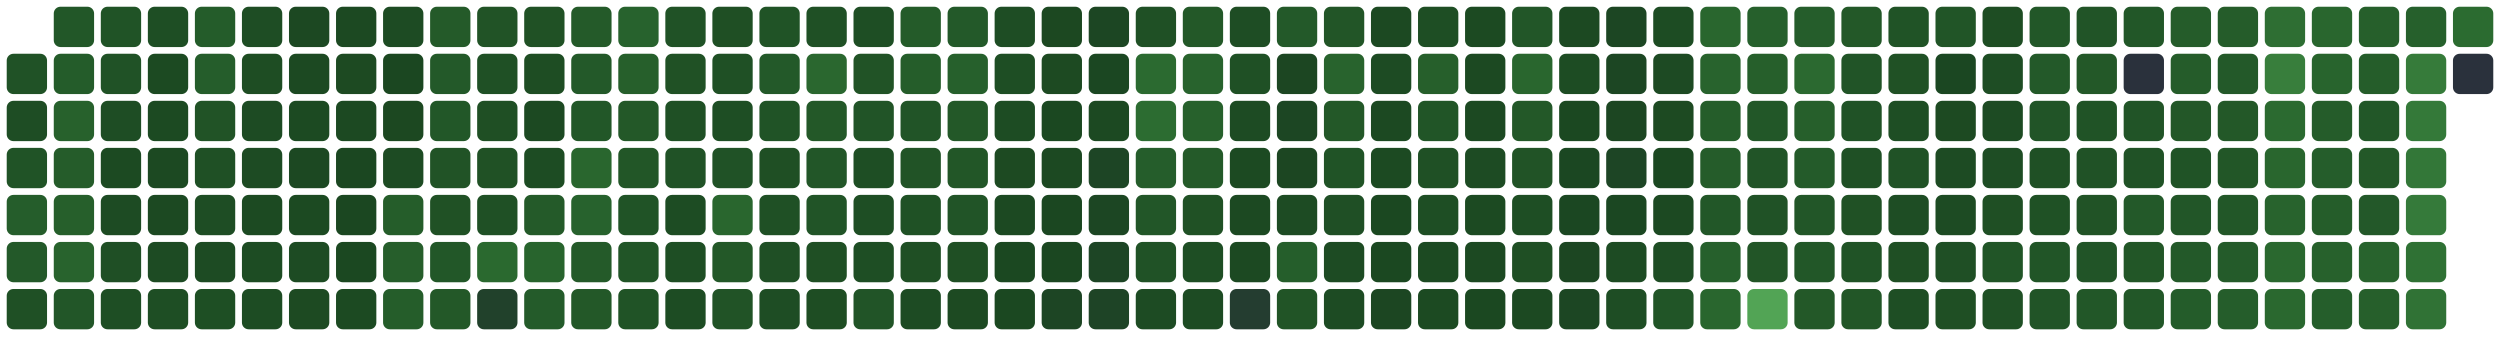
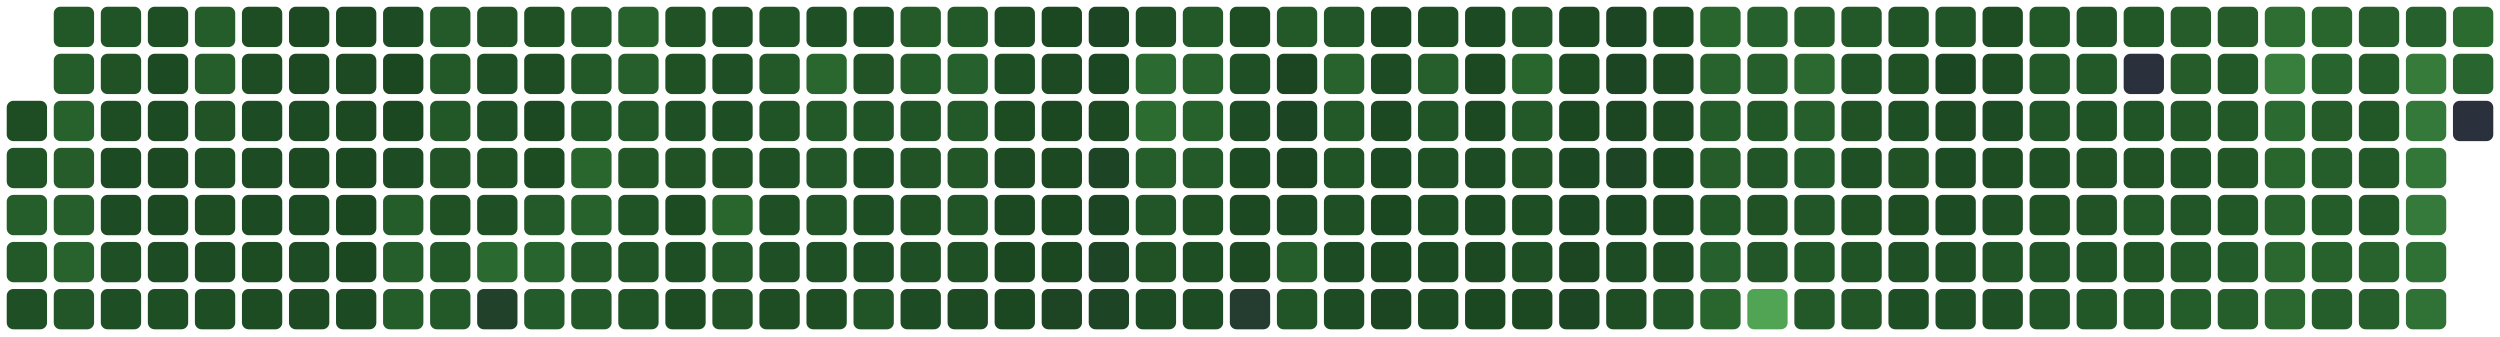
<svg xmlns="http://www.w3.org/2000/svg" width="744" height="100">
-   <rect x="2" y="16" width="12" height="12" rx="2" fill="rgb(32 82 38)" />
  <rect x="2" y="30" width="12" height="12" rx="2" fill="rgb(30 77 36)" />
  <rect x="2" y="44" width="12" height="12" rx="2" fill="rgb(32 83 38)" />
  <rect x="2" y="58" width="12" height="12" rx="2" fill="rgb(37 93 43)" />
  <rect x="2" y="72" width="12" height="12" rx="2" fill="rgb(35 89 41)" />
  <rect x="2" y="86" width="12" height="12" rx="2" fill="rgb(31 80 37)" />
  <rect x="16" y="2" width="12" height="12" rx="2" fill="rgb(34 87 40)" />
  <rect x="16" y="16" width="12" height="12" rx="2" fill="rgb(36 92 42)" />
  <rect x="16" y="30" width="12" height="12" rx="2" fill="rgb(39 97 44)" />
  <rect x="16" y="44" width="12" height="12" rx="2" fill="rgb(37 92 42)" />
  <rect x="16" y="58" width="12" height="12" rx="2" fill="rgb(38 95 43)" />
  <rect x="16" y="72" width="12" height="12" rx="2" fill="rgb(40 99 45)" />
  <rect x="16" y="86" width="12" height="12" rx="2" fill="rgb(34 86 40)" />
  <rect x="30" y="2" width="12" height="12" rx="2" fill="rgb(32 83 38)" />
  <rect x="30" y="16" width="12" height="12" rx="2" fill="rgb(32 82 38)" />
  <rect x="30" y="30" width="12" height="12" rx="2" fill="rgb(30 77 36)" />
  <rect x="30" y="44" width="12" height="12" rx="2" fill="rgb(28 74 34)" />
  <rect x="30" y="58" width="12" height="12" rx="2" fill="rgb(29 75 35)" />
  <rect x="30" y="72" width="12" height="12" rx="2" fill="rgb(31 79 37)" />
  <rect x="30" y="86" width="12" height="12" rx="2" fill="rgb(30 78 36)" />
  <rect x="44" y="2" width="12" height="12" rx="2" fill="rgb(30 78 36)" />
  <rect x="44" y="16" width="12" height="12" rx="2" fill="rgb(28 74 34)" />
  <rect x="44" y="30" width="12" height="12" rx="2" fill="rgb(28 74 34)" />
  <rect x="44" y="44" width="12" height="12" rx="2" fill="rgb(28 73 34)" />
  <rect x="44" y="58" width="12" height="12" rx="2" fill="rgb(28 73 34)" />
  <rect x="44" y="72" width="12" height="12" rx="2" fill="rgb(29 75 35)" />
  <rect x="44" y="86" width="12" height="12" rx="2" fill="rgb(30 78 36)" />
  <rect x="58" y="2" width="12" height="12" rx="2" fill="rgb(36 92 42)" />
  <rect x="58" y="16" width="12" height="12" rx="2" fill="rgb(37 93 43)" />
  <rect x="58" y="30" width="12" height="12" rx="2" fill="rgb(33 83 38)" />
  <rect x="58" y="44" width="12" height="12" rx="2" fill="rgb(31 80 37)" />
  <rect x="58" y="58" width="12" height="12" rx="2" fill="rgb(30 77 36)" />
  <rect x="58" y="72" width="12" height="12" rx="2" fill="rgb(29 75 35)" />
  <rect x="58" y="86" width="12" height="12" rx="2" fill="rgb(30 79 36)" />
  <rect x="72" y="2" width="12" height="12" rx="2" fill="rgb(30 77 36)" />
  <rect x="72" y="16" width="12" height="12" rx="2" fill="rgb(30 77 35)" />
  <rect x="72" y="30" width="12" height="12" rx="2" fill="rgb(29 75 35)" />
  <rect x="72" y="44" width="12" height="12" rx="2" fill="rgb(29 75 35)" />
  <rect x="72" y="58" width="12" height="12" rx="2" fill="rgb(28 74 34)" />
  <rect x="72" y="72" width="12" height="12" rx="2" fill="rgb(29 76 35)" />
  <rect x="72" y="86" width="12" height="12" rx="2" fill="rgb(29 76 35)" />
  <rect x="86" y="2" width="12" height="12" rx="2" fill="rgb(28 72 34)" />
  <rect x="86" y="16" width="12" height="12" rx="2" fill="rgb(28 73 34)" />
  <rect x="86" y="30" width="12" height="12" rx="2" fill="rgb(28 74 34)" />
  <rect x="86" y="44" width="12" height="12" rx="2" fill="rgb(28 72 34)" />
  <rect x="86" y="58" width="12" height="12" rx="2" fill="rgb(28 74 34)" />
  <rect x="86" y="72" width="12" height="12" rx="2" fill="rgb(29 75 35)" />
  <rect x="86" y="86" width="12" height="12" rx="2" fill="rgb(29 74 34)" />
  <rect x="100" y="2" width="12" height="12" rx="2" fill="rgb(28 73 34)" />
  <rect x="100" y="16" width="12" height="12" rx="2" fill="rgb(29 74 34)" />
  <rect x="100" y="30" width="12" height="12" rx="2" fill="rgb(28 73 34)" />
  <rect x="100" y="44" width="12" height="12" rx="2" fill="rgb(27 71 33)" />
  <rect x="100" y="58" width="12" height="12" rx="2" fill="rgb(27 71 33)" />
  <rect x="100" y="72" width="12" height="12" rx="2" fill="rgb(27 72 33)" />
  <rect x="100" y="86" width="12" height="12" rx="2" fill="rgb(28 74 34)" />
  <rect x="114" y="2" width="12" height="12" rx="2" fill="rgb(29 75 35)" />
  <rect x="114" y="16" width="12" height="12" rx="2" fill="rgb(27 71 33)" />
  <rect x="114" y="30" width="12" height="12" rx="2" fill="rgb(28 72 33)" />
  <rect x="114" y="44" width="12" height="12" rx="2" fill="rgb(29 75 35)" />
  <rect x="114" y="58" width="12" height="12" rx="2" fill="rgb(37 93 42)" />
  <rect x="114" y="72" width="12" height="12" rx="2" fill="rgb(38 94 43)" />
  <rect x="114" y="86" width="12" height="12" rx="2" fill="rgb(37 93 42)" />
  <rect x="128" y="2" width="12" height="12" rx="2" fill="rgb(36 90 41)" />
  <rect x="128" y="16" width="12" height="12" rx="2" fill="rgb(35 89 41)" />
  <rect x="128" y="30" width="12" height="12" rx="2" fill="rgb(34 87 40)" />
  <rect x="128" y="44" width="12" height="12" rx="2" fill="rgb(33 83 38)" />
  <rect x="128" y="58" width="12" height="12" rx="2" fill="rgb(32 81 37)" />
  <rect x="128" y="72" width="12" height="12" rx="2" fill="rgb(34 87 40)" />
  <rect x="128" y="86" width="12" height="12" rx="2" fill="rgb(35 88 40)" />
  <rect x="142" y="2" width="12" height="12" rx="2" fill="rgb(33 83 38)" />
  <rect x="142" y="16" width="12" height="12" rx="2" fill="rgb(31 80 37)" />
  <rect x="142" y="30" width="12" height="12" rx="2" fill="rgb(31 79 36)" />
  <rect x="142" y="44" width="12" height="12" rx="2" fill="rgb(32 81 37)" />
  <rect x="142" y="58" width="12" height="12" rx="2" fill="rgb(31 80 37)" />
  <rect x="142" y="72" width="12" height="12" rx="2" fill="rgb(42 105 47)" />
  <rect x="142" y="86" width="12" height="12" rx="2" fill="rgb(33 65 43)" />
  <rect x="156" y="2" width="12" height="12" rx="2" fill="rgb(32 81 37)" />
  <rect x="156" y="16" width="12" height="12" rx="2" fill="rgb(30 77 35)" />
  <rect x="156" y="30" width="12" height="12" rx="2" fill="rgb(28 73 34)" />
  <rect x="156" y="44" width="12" height="12" rx="2" fill="rgb(29 76 35)" />
  <rect x="156" y="58" width="12" height="12" rx="2" fill="rgb(36 90 41)" />
  <rect x="156" y="72" width="12" height="12" rx="2" fill="rgb(40 100 45)" />
  <rect x="156" y="86" width="12" height="12" rx="2" fill="rgb(36 91 42)" />
  <rect x="170" y="2" width="12" height="12" rx="2" fill="rgb(36 90 41)" />
  <rect x="170" y="16" width="12" height="12" rx="2" fill="rgb(35 89 41)" />
  <rect x="170" y="30" width="12" height="12" rx="2" fill="rgb(34 87 40)" />
  <rect x="170" y="44" width="12" height="12" rx="2" fill="rgb(41 102 46)" />
  <rect x="170" y="58" width="12" height="12" rx="2" fill="rgb(39 98 45)" />
  <rect x="170" y="72" width="12" height="12" rx="2" fill="rgb(36 90 41)" />
  <rect x="170" y="86" width="12" height="12" rx="2" fill="rgb(35 88 40)" />
  <rect x="184" y="2" width="12" height="12" rx="2" fill="rgb(39 98 45)" />
  <rect x="184" y="16" width="12" height="12" rx="2" fill="rgb(38 95 43)" />
  <rect x="184" y="30" width="12" height="12" rx="2" fill="rgb(35 88 40)" />
  <rect x="184" y="44" width="12" height="12" rx="2" fill="rgb(34 86 39)" />
  <rect x="184" y="58" width="12" height="12" rx="2" fill="rgb(32 83 38)" />
  <rect x="184" y="72" width="12" height="12" rx="2" fill="rgb(33 85 39)" />
  <rect x="184" y="86" width="12" height="12" rx="2" fill="rgb(32 83 38)" />
  <rect x="198" y="2" width="12" height="12" rx="2" fill="rgb(32 82 38)" />
  <rect x="198" y="16" width="12" height="12" rx="2" fill="rgb(32 81 37)" />
  <rect x="198" y="30" width="12" height="12" rx="2" fill="rgb(31 80 37)" />
  <rect x="198" y="44" width="12" height="12" rx="2" fill="rgb(32 82 38)" />
  <rect x="198" y="58" width="12" height="12" rx="2" fill="rgb(29 76 35)" />
  <rect x="198" y="72" width="12" height="12" rx="2" fill="rgb(30 78 36)" />
  <rect x="198" y="86" width="12" height="12" rx="2" fill="rgb(29 76 35)" />
  <rect x="212" y="2" width="12" height="12" rx="2" fill="rgb(31 79 36)" />
  <rect x="212" y="16" width="12" height="12" rx="2" fill="rgb(31 80 37)" />
  <rect x="212" y="30" width="12" height="12" rx="2" fill="rgb(30 78 36)" />
  <rect x="212" y="44" width="12" height="12" rx="2" fill="rgb(32 82 38)" />
  <rect x="212" y="58" width="12" height="12" rx="2" fill="rgb(41 102 46)" />
  <rect x="212" y="72" width="12" height="12" rx="2" fill="rgb(35 88 40)" />
  <rect x="212" y="86" width="12" height="12" rx="2" fill="rgb(33 83 38)" />
  <rect x="226" y="2" width="12" height="12" rx="2" fill="rgb(32 83 38)" />
  <rect x="226" y="16" width="12" height="12" rx="2" fill="rgb(35 89 41)" />
  <rect x="226" y="30" width="12" height="12" rx="2" fill="rgb(32 83 38)" />
  <rect x="226" y="44" width="12" height="12" rx="2" fill="rgb(31 79 36)" />
  <rect x="226" y="58" width="12" height="12" rx="2" fill="rgb(31 80 37)" />
  <rect x="226" y="72" width="12" height="12" rx="2" fill="rgb(31 79 37)" />
  <rect x="226" y="86" width="12" height="12" rx="2" fill="rgb(30 77 36)" />
  <rect x="240" y="2" width="12" height="12" rx="2" fill="rgb(31 80 37)" />
  <rect x="240" y="16" width="12" height="12" rx="2" fill="rgb(42 103 47)" />
  <rect x="240" y="30" width="12" height="12" rx="2" fill="rgb(35 88 40)" />
  <rect x="240" y="44" width="12" height="12" rx="2" fill="rgb(34 86 40)" />
  <rect x="240" y="58" width="12" height="12" rx="2" fill="rgb(33 84 39)" />
  <rect x="240" y="72" width="12" height="12" rx="2" fill="rgb(31 79 36)" />
  <rect x="240" y="86" width="12" height="12" rx="2" fill="rgb(30 77 35)" />
  <rect x="254" y="2" width="12" height="12" rx="2" fill="rgb(30 78 36)" />
  <rect x="254" y="16" width="12" height="12" rx="2" fill="rgb(33 83 38)" />
  <rect x="254" y="30" width="12" height="12" rx="2" fill="rgb(33 84 39)" />
  <rect x="254" y="44" width="12" height="12" rx="2" fill="rgb(30 78 36)" />
  <rect x="254" y="58" width="12" height="12" rx="2" fill="rgb(30 78 36)" />
  <rect x="254" y="72" width="12" height="12" rx="2" fill="rgb(30 78 36)" />
  <rect x="254" y="86" width="12" height="12" rx="2" fill="rgb(33 84 39)" />
  <rect x="268" y="2" width="12" height="12" rx="2" fill="rgb(36 91 41)" />
  <rect x="268" y="16" width="12" height="12" rx="2" fill="rgb(37 93 42)" />
  <rect x="268" y="30" width="12" height="12" rx="2" fill="rgb(33 84 39)" />
  <rect x="268" y="44" width="12" height="12" rx="2" fill="rgb(33 83 38)" />
  <rect x="268" y="58" width="12" height="12" rx="2" fill="rgb(31 81 37)" />
  <rect x="268" y="72" width="12" height="12" rx="2" fill="rgb(31 79 36)" />
  <rect x="268" y="86" width="12" height="12" rx="2" fill="rgb(29 75 35)" />
  <rect x="282" y="2" width="12" height="12" rx="2" fill="rgb(35 89 41)" />
  <rect x="282" y="16" width="12" height="12" rx="2" fill="rgb(38 96 44)" />
  <rect x="282" y="30" width="12" height="12" rx="2" fill="rgb(35 88 40)" />
  <rect x="282" y="44" width="12" height="12" rx="2" fill="rgb(34 86 39)" />
  <rect x="282" y="58" width="12" height="12" rx="2" fill="rgb(33 84 39)" />
  <rect x="282" y="72" width="12" height="12" rx="2" fill="rgb(31 79 36)" />
  <rect x="282" y="86" width="12" height="12" rx="2" fill="rgb(29 74 34)" />
  <rect x="296" y="2" width="12" height="12" rx="2" fill="rgb(30 77 36)" />
  <rect x="296" y="16" width="12" height="12" rx="2" fill="rgb(30 78 36)" />
  <rect x="296" y="30" width="12" height="12" rx="2" fill="rgb(29 76 35)" />
  <rect x="296" y="44" width="12" height="12" rx="2" fill="rgb(29 74 34)" />
  <rect x="296" y="58" width="12" height="12" rx="2" fill="rgb(28 73 34)" />
  <rect x="296" y="72" width="12" height="12" rx="2" fill="rgb(27 72 33)" />
  <rect x="296" y="86" width="12" height="12" rx="2" fill="rgb(27 72 33)" />
  <rect x="310" y="2" width="12" height="12" rx="2" fill="rgb(28 72 33)" />
  <rect x="310" y="16" width="12" height="12" rx="2" fill="rgb(29 74 34)" />
  <rect x="310" y="30" width="12" height="12" rx="2" fill="rgb(27 72 33)" />
  <rect x="310" y="44" width="12" height="12" rx="2" fill="rgb(28 73 34)" />
  <rect x="310" y="58" width="12" height="12" rx="2" fill="rgb(27 71 33)" />
  <rect x="310" y="72" width="12" height="12" rx="2" fill="rgb(27 71 33)" />
  <rect x="310" y="86" width="12" height="12" rx="2" fill="rgb(29 69 36)" />
  <rect x="324" y="2" width="12" height="12" rx="2" fill="rgb(28 70 35)" />
  <rect x="324" y="16" width="12" height="12" rx="2" fill="rgb(27 71 34)" />
  <rect x="324" y="30" width="12" height="12" rx="2" fill="rgb(28 73 34)" />
  <rect x="324" y="44" width="12" height="12" rx="2" fill="rgb(29 69 37)" />
  <rect x="324" y="58" width="12" height="12" rx="2" fill="rgb(28 70 35)" />
  <rect x="324" y="72" width="12" height="12" rx="2" fill="rgb(29 69 37)" />
  <rect x="324" y="86" width="12" height="12" rx="2" fill="rgb(30 68 38)" />
  <rect x="338" y="2" width="12" height="12" rx="2" fill="rgb(31 80 37)" />
  <rect x="338" y="16" width="12" height="12" rx="2" fill="rgb(43 106 48)" />
  <rect x="338" y="30" width="12" height="12" rx="2" fill="rgb(44 108 49)" />
  <rect x="338" y="44" width="12" height="12" rx="2" fill="rgb(37 93 43)" />
  <rect x="338" y="58" width="12" height="12" rx="2" fill="rgb(34 86 40)" />
  <rect x="338" y="72" width="12" height="12" rx="2" fill="rgb(32 82 38)" />
  <rect x="338" y="86" width="12" height="12" rx="2" fill="rgb(29 75 35)" />
  <rect x="352" y="2" width="12" height="12" rx="2" fill="rgb(35 88 40)" />
  <rect x="352" y="16" width="12" height="12" rx="2" fill="rgb(40 99 45)" />
  <rect x="352" y="30" width="12" height="12" rx="2" fill="rgb(39 97 44)" />
  <rect x="352" y="44" width="12" height="12" rx="2" fill="rgb(36 90 41)" />
  <rect x="352" y="58" width="12" height="12" rx="2" fill="rgb(32 81 37)" />
  <rect x="352" y="72" width="12" height="12" rx="2" fill="rgb(30 78 36)" />
  <rect x="352" y="86" width="12" height="12" rx="2" fill="rgb(29 75 35)" />
  <rect x="366" y="2" width="12" height="12" rx="2" fill="rgb(30 77 36)" />
  <rect x="366" y="16" width="12" height="12" rx="2" fill="rgb(31 80 37)" />
  <rect x="366" y="30" width="12" height="12" rx="2" fill="rgb(29 75 35)" />
  <rect x="366" y="44" width="12" height="12" rx="2" fill="rgb(28 74 34)" />
  <rect x="366" y="58" width="12" height="12" rx="2" fill="rgb(28 73 34)" />
  <rect x="366" y="72" width="12" height="12" rx="2" fill="rgb(28 73 34)" />
  <rect x="366" y="86" width="12" height="12" rx="2" fill="rgb(36 61 48)" />
  <rect x="380" y="2" width="12" height="12" rx="2" fill="rgb(35 89 41)" />
  <rect x="380" y="16" width="12" height="12" rx="2" fill="rgb(28 70 34)" />
  <rect x="380" y="30" width="12" height="12" rx="2" fill="rgb(28 70 35)" />
  <rect x="380" y="44" width="12" height="12" rx="2" fill="rgb(28 70 34)" />
  <rect x="380" y="58" width="12" height="12" rx="2" fill="rgb(29 75 35)" />
  <rect x="380" y="72" width="12" height="12" rx="2" fill="rgb(37 94 43)" />
  <rect x="380" y="86" width="12" height="12" rx="2" fill="rgb(33 84 38)" />
  <rect x="394" y="2" width="12" height="12" rx="2" fill="rgb(34 85 39)" />
  <rect x="394" y="16" width="12" height="12" rx="2" fill="rgb(40 99 45)" />
  <rect x="394" y="30" width="12" height="12" rx="2" fill="rgb(35 88 40)" />
  <rect x="394" y="44" width="12" height="12" rx="2" fill="rgb(32 83 38)" />
  <rect x="394" y="58" width="12" height="12" rx="2" fill="rgb(31 79 37)" />
  <rect x="394" y="72" width="12" height="12" rx="2" fill="rgb(29 75 35)" />
  <rect x="394" y="86" width="12" height="12" rx="2" fill="rgb(29 75 35)" />
  <rect x="408" y="2" width="12" height="12" rx="2" fill="rgb(28 73 34)" />
  <rect x="408" y="16" width="12" height="12" rx="2" fill="rgb(29 75 35)" />
  <rect x="408" y="30" width="12" height="12" rx="2" fill="rgb(28 73 34)" />
  <rect x="408" y="44" width="12" height="12" rx="2" fill="rgb(28 74 34)" />
  <rect x="408" y="58" width="12" height="12" rx="2" fill="rgb(27 72 33)" />
  <rect x="408" y="72" width="12" height="12" rx="2" fill="rgb(27 72 33)" />
  <rect x="408" y="86" width="12" height="12" rx="2" fill="rgb(28 70 34)" />
  <rect x="422" y="2" width="12" height="12" rx="2" fill="rgb(30 78 36)" />
  <rect x="422" y="16" width="12" height="12" rx="2" fill="rgb(38 95 43)" />
  <rect x="422" y="30" width="12" height="12" rx="2" fill="rgb(33 85 39)" />
  <rect x="422" y="44" width="12" height="12" rx="2" fill="rgb(31 80 37)" />
  <rect x="422" y="58" width="12" height="12" rx="2" fill="rgb(30 78 36)" />
  <rect x="422" y="72" width="12" height="12" rx="2" fill="rgb(28 74 34)" />
  <rect x="422" y="86" width="12" height="12" rx="2" fill="rgb(28 74 34)" />
  <rect x="436" y="2" width="12" height="12" rx="2" fill="rgb(28 74 34)" />
  <rect x="436" y="16" width="12" height="12" rx="2" fill="rgb(28 73 34)" />
  <rect x="436" y="30" width="12" height="12" rx="2" fill="rgb(28 73 34)" />
  <rect x="436" y="44" width="12" height="12" rx="2" fill="rgb(29 75 35)" />
  <rect x="436" y="58" width="12" height="12" rx="2" fill="rgb(28 74 34)" />
  <rect x="436" y="72" width="12" height="12" rx="2" fill="rgb(28 73 34)" />
  <rect x="436" y="86" width="12" height="12" rx="2" fill="rgb(27 72 33)" />
  <rect x="450" y="2" width="12" height="12" rx="2" fill="rgb(34 86 40)" />
  <rect x="450" y="16" width="12" height="12" rx="2" fill="rgb(41 102 46)" />
  <rect x="450" y="30" width="12" height="12" rx="2" fill="rgb(35 88 40)" />
  <rect x="450" y="44" width="12" height="12" rx="2" fill="rgb(33 83 38)" />
  <rect x="450" y="58" width="12" height="12" rx="2" fill="rgb(30 78 36)" />
  <rect x="450" y="72" width="12" height="12" rx="2" fill="rgb(31 79 36)" />
  <rect x="450" y="86" width="12" height="12" rx="2" fill="rgb(28 73 34)" />
  <rect x="464" y="2" width="12" height="12" rx="2" fill="rgb(28 73 34)" />
  <rect x="464" y="16" width="12" height="12" rx="2" fill="rgb(29 76 35)" />
  <rect x="464" y="30" width="12" height="12" rx="2" fill="rgb(27 72 33)" />
  <rect x="464" y="44" width="12" height="12" rx="2" fill="rgb(27 71 34)" />
  <rect x="464" y="58" width="12" height="12" rx="2" fill="rgb(27 71 34)" />
  <rect x="464" y="72" width="12" height="12" rx="2" fill="rgb(28 70 34)" />
  <rect x="464" y="86" width="12" height="12" rx="2" fill="rgb(28 70 35)" />
  <rect x="478" y="2" width="12" height="12" rx="2" fill="rgb(28 70 35)" />
  <rect x="478" y="16" width="12" height="12" rx="2" fill="rgb(28 70 35)" />
  <rect x="478" y="30" width="12" height="12" rx="2" fill="rgb(28 70 34)" />
  <rect x="478" y="44" width="12" height="12" rx="2" fill="rgb(29 69 37)" />
  <rect x="478" y="58" width="12" height="12" rx="2" fill="rgb(27 71 34)" />
  <rect x="478" y="72" width="12" height="12" rx="2" fill="rgb(29 75 35)" />
  <rect x="478" y="86" width="12" height="12" rx="2" fill="rgb(30 77 36)" />
  <rect x="492" y="2" width="12" height="12" rx="2" fill="rgb(29 76 35)" />
  <rect x="492" y="16" width="12" height="12" rx="2" fill="rgb(29 74 35)" />
  <rect x="492" y="30" width="12" height="12" rx="2" fill="rgb(29 74 34)" />
  <rect x="492" y="44" width="12" height="12" rx="2" fill="rgb(27 72 33)" />
  <rect x="492" y="58" width="12" height="12" rx="2" fill="rgb(28 73 34)" />
  <rect x="492" y="72" width="12" height="12" rx="2" fill="rgb(30 77 36)" />
  <rect x="492" y="86" width="12" height="12" rx="2" fill="rgb(33 85 39)" />
  <rect x="506" y="2" width="12" height="12" rx="2" fill="rgb(41 102 46)" />
  <rect x="506" y="16" width="12" height="12" rx="2" fill="rgb(40 99 45)" />
  <rect x="506" y="30" width="12" height="12" rx="2" fill="rgb(37 93 42)" />
  <rect x="506" y="44" width="12" height="12" rx="2" fill="rgb(37 92 42)" />
  <rect x="506" y="58" width="12" height="12" rx="2" fill="rgb(34 87 40)" />
  <rect x="506" y="72" width="12" height="12" rx="2" fill="rgb(38 96 44)" />
  <rect x="506" y="86" width="12" height="12" rx="2" fill="rgb(41 102 46)" />
  <rect x="520" y="2" width="12" height="12" rx="2" fill="rgb(38 96 44)" />
  <rect x="520" y="16" width="12" height="12" rx="2" fill="rgb(38 95 43)" />
  <rect x="520" y="30" width="12" height="12" rx="2" fill="rgb(34 87 40)" />
  <rect x="520" y="44" width="12" height="12" rx="2" fill="rgb(33 84 39)" />
  <rect x="520" y="58" width="12" height="12" rx="2" fill="rgb(32 82 38)" />
  <rect x="520" y="72" width="12" height="12" rx="2" fill="rgb(34 85 39)" />
  <rect x="520" y="86" width="12" height="12" rx="2" fill="rgb(82 164 85)" />
  <rect x="534" y="2" width="12" height="12" rx="2" fill="rgb(37 93 43)" />
  <rect x="534" y="16" width="12" height="12" rx="2" fill="rgb(43 105 48)" />
  <rect x="534" y="30" width="12" height="12" rx="2" fill="rgb(38 95 43)" />
  <rect x="534" y="44" width="12" height="12" rx="2" fill="rgb(36 91 42)" />
  <rect x="534" y="58" width="12" height="12" rx="2" fill="rgb(34 86 40)" />
  <rect x="534" y="72" width="12" height="12" rx="2" fill="rgb(34 87 40)" />
  <rect x="534" y="86" width="12" height="12" rx="2" fill="rgb(35 88 40)" />
  <rect x="548" y="2" width="12" height="12" rx="2" fill="rgb(35 88 40)" />
  <rect x="548" y="16" width="12" height="12" rx="2" fill="rgb(33 84 39)" />
  <rect x="548" y="30" width="12" height="12" rx="2" fill="rgb(32 82 38)" />
  <rect x="548" y="44" width="12" height="12" rx="2" fill="rgb(31 80 37)" />
  <rect x="548" y="58" width="12" height="12" rx="2" fill="rgb(32 81 37)" />
  <rect x="548" y="72" width="12" height="12" rx="2" fill="rgb(32 83 38)" />
  <rect x="548" y="86" width="12" height="12" rx="2" fill="rgb(34 86 39)" />
  <rect x="562" y="2" width="12" height="12" rx="2" fill="rgb(32 83 38)" />
  <rect x="562" y="16" width="12" height="12" rx="2" fill="rgb(32 81 37)" />
  <rect x="562" y="30" width="12" height="12" rx="2" fill="rgb(30 78 36)" />
  <rect x="562" y="44" width="12" height="12" rx="2" fill="rgb(32 82 38)" />
  <rect x="562" y="58" width="12" height="12" rx="2" fill="rgb(30 77 36)" />
  <rect x="562" y="72" width="12" height="12" rx="2" fill="rgb(31 79 36)" />
  <rect x="562" y="86" width="12" height="12" rx="2" fill="rgb(30 78 36)" />
  <rect x="576" y="2" width="12" height="12" rx="2" fill="rgb(33 85 39)" />
  <rect x="576" y="16" width="12" height="12" rx="2" fill="rgb(27 71 34)" />
  <rect x="576" y="30" width="12" height="12" rx="2" fill="rgb(29 74 34)" />
  <rect x="576" y="44" width="12" height="12" rx="2" fill="rgb(29 75 35)" />
  <rect x="576" y="58" width="12" height="12" rx="2" fill="rgb(29 75 35)" />
  <rect x="576" y="72" width="12" height="12" rx="2" fill="rgb(31 79 37)" />
  <rect x="576" y="86" width="12" height="12" rx="2" fill="rgb(31 79 36)" />
  <rect x="590" y="2" width="12" height="12" rx="2" fill="rgb(30 77 35)" />
  <rect x="590" y="16" width="12" height="12" rx="2" fill="rgb(30 77 36)" />
  <rect x="590" y="30" width="12" height="12" rx="2" fill="rgb(29 75 35)" />
  <rect x="590" y="44" width="12" height="12" rx="2" fill="rgb(30 77 36)" />
  <rect x="590" y="58" width="12" height="12" rx="2" fill="rgb(31 79 36)" />
  <rect x="590" y="72" width="12" height="12" rx="2" fill="rgb(33 85 39)" />
  <rect x="590" y="86" width="12" height="12" rx="2" fill="rgb(31 80 37)" />
  <rect x="604" y="2" width="12" height="12" rx="2" fill="rgb(34 87 40)" />
  <rect x="604" y="16" width="12" height="12" rx="2" fill="rgb(35 89 41)" />
  <rect x="604" y="30" width="12" height="12" rx="2" fill="rgb(33 84 39)" />
  <rect x="604" y="44" width="12" height="12" rx="2" fill="rgb(31 80 37)" />
  <rect x="604" y="58" width="12" height="12" rx="2" fill="rgb(31 81 37)" />
  <rect x="604" y="72" width="12" height="12" rx="2" fill="rgb(33 85 39)" />
  <rect x="604" y="86" width="12" height="12" rx="2" fill="rgb(33 84 39)" />
  <rect x="618" y="2" width="12" height="12" rx="2" fill="rgb(33 84 39)" />
  <rect x="618" y="16" width="12" height="12" rx="2" fill="rgb(35 88 40)" />
  <rect x="618" y="30" width="12" height="12" rx="2" fill="rgb(32 83 38)" />
  <rect x="618" y="44" width="12" height="12" rx="2" fill="rgb(32 82 38)" />
  <rect x="618" y="58" width="12" height="12" rx="2" fill="rgb(33 83 38)" />
  <rect x="618" y="72" width="12" height="12" rx="2" fill="rgb(33 84 39)" />
  <rect x="618" y="86" width="12" height="12" rx="2" fill="rgb(34 87 40)" />
  <rect x="632" y="2" width="12" height="12" rx="2" fill="rgb(34 87 40)" />
  <rect x="632" y="16" width="12" height="12" rx="2" fill="#2A313C" />
  <rect x="632" y="30" width="12" height="12" rx="2" fill="rgb(33 84 39)" />
  <rect x="632" y="44" width="12" height="12" rx="2" fill="rgb(32 82 38)" />
  <rect x="632" y="58" width="12" height="12" rx="2" fill="rgb(35 89 41)" />
  <rect x="632" y="72" width="12" height="12" rx="2" fill="rgb(34 86 39)" />
  <rect x="632" y="86" width="12" height="12" rx="2" fill="rgb(34 87 40)" />
  <rect x="646" y="2" width="12" height="12" rx="2" fill="rgb(37 92 42)" />
  <rect x="646" y="16" width="12" height="12" rx="2" fill="rgb(37 92 42)" />
  <rect x="646" y="30" width="12" height="12" rx="2" fill="rgb(35 87 40)" />
  <rect x="646" y="44" width="12" height="12" rx="2" fill="rgb(32 83 38)" />
  <rect x="646" y="58" width="12" height="12" rx="2" fill="rgb(34 86 40)" />
  <rect x="646" y="72" width="12" height="12" rx="2" fill="rgb(35 89 41)" />
  <rect x="646" y="86" width="12" height="12" rx="2" fill="rgb(36 92 42)" />
  <rect x="660" y="2" width="12" height="12" rx="2" fill="rgb(37 92 42)" />
  <rect x="660" y="16" width="12" height="12" rx="2" fill="rgb(35 89 41)" />
  <rect x="660" y="30" width="12" height="12" rx="2" fill="rgb(35 88 40)" />
  <rect x="660" y="44" width="12" height="12" rx="2" fill="rgb(34 86 39)" />
  <rect x="660" y="58" width="12" height="12" rx="2" fill="rgb(34 87 40)" />
  <rect x="660" y="72" width="12" height="12" rx="2" fill="rgb(36 91 42)" />
  <rect x="660" y="86" width="12" height="12" rx="2" fill="rgb(37 93 43)" />
  <rect x="674" y="2" width="12" height="12" rx="2" fill="rgb(46 110 51)" />
  <rect x="674" y="16" width="12" height="12" rx="2" fill="rgb(56 126 60)" />
  <rect x="674" y="30" width="12" height="12" rx="2" fill="rgb(43 106 48)" />
  <rect x="674" y="44" width="12" height="12" rx="2" fill="rgb(41 102 46)" />
  <rect x="674" y="58" width="12" height="12" rx="2" fill="rgb(40 99 45)" />
  <rect x="674" y="72" width="12" height="12" rx="2" fill="rgb(42 104 47)" />
  <rect x="674" y="86" width="12" height="12" rx="2" fill="rgb(42 104 47)" />
  <rect x="688" y="2" width="12" height="12" rx="2" fill="rgb(41 102 46)" />
  <rect x="688" y="16" width="12" height="12" rx="2" fill="rgb(40 100 45)" />
  <rect x="688" y="30" width="12" height="12" rx="2" fill="rgb(37 92 42)" />
  <rect x="688" y="44" width="12" height="12" rx="2" fill="rgb(37 93 43)" />
  <rect x="688" y="58" width="12" height="12" rx="2" fill="rgb(37 93 42)" />
  <rect x="688" y="72" width="12" height="12" rx="2" fill="rgb(39 97 44)" />
  <rect x="688" y="86" width="12" height="12" rx="2" fill="rgb(37 94 43)" />
  <rect x="702" y="2" width="12" height="12" rx="2" fill="rgb(38 95 43)" />
  <rect x="702" y="16" width="12" height="12" rx="2" fill="rgb(37 93 42)" />
  <rect x="702" y="30" width="12" height="12" rx="2" fill="rgb(34 87 40)" />
  <rect x="702" y="44" width="12" height="12" rx="2" fill="rgb(35 88 40)" />
  <rect x="702" y="58" width="12" height="12" rx="2" fill="rgb(35 88 41)" />
  <rect x="702" y="72" width="12" height="12" rx="2" fill="rgb(40 99 45)" />
  <rect x="702" y="86" width="12" height="12" rx="2" fill="rgb(38 95 43)" />
  <rect x="716" y="2" width="12" height="12" rx="2" fill="rgb(38 96 44)" />
  <rect x="716" y="16" width="12" height="12" rx="2" fill="rgb(54 123 58)" />
  <rect x="716" y="30" width="12" height="12" rx="2" fill="rgb(52 121 57)" />
  <rect x="716" y="44" width="12" height="12" rx="2" fill="rgb(51 119 56)" />
  <rect x="716" y="58" width="12" height="12" rx="2" fill="rgb(53 122 58)" />
  <rect x="716" y="72" width="12" height="12" rx="2" fill="rgb(47 113 52)" />
  <rect x="716" y="86" width="12" height="12" rx="2" fill="rgb(48 114 53)" />
  <rect x="730" y="2" width="12" height="12" rx="2" fill="rgb(43 107 48)" />
-   <rect x="730" y="16" width="12" height="12" rx="2" fill="#2A313C" />
+   <rect x="730" y="16" width="12" height="12" rx="2" fill="rgb(41 101 46)" />
+   <rect x="730" y="30" width="12" height="12" rx="2" fill="#2A313C" />
</svg>
